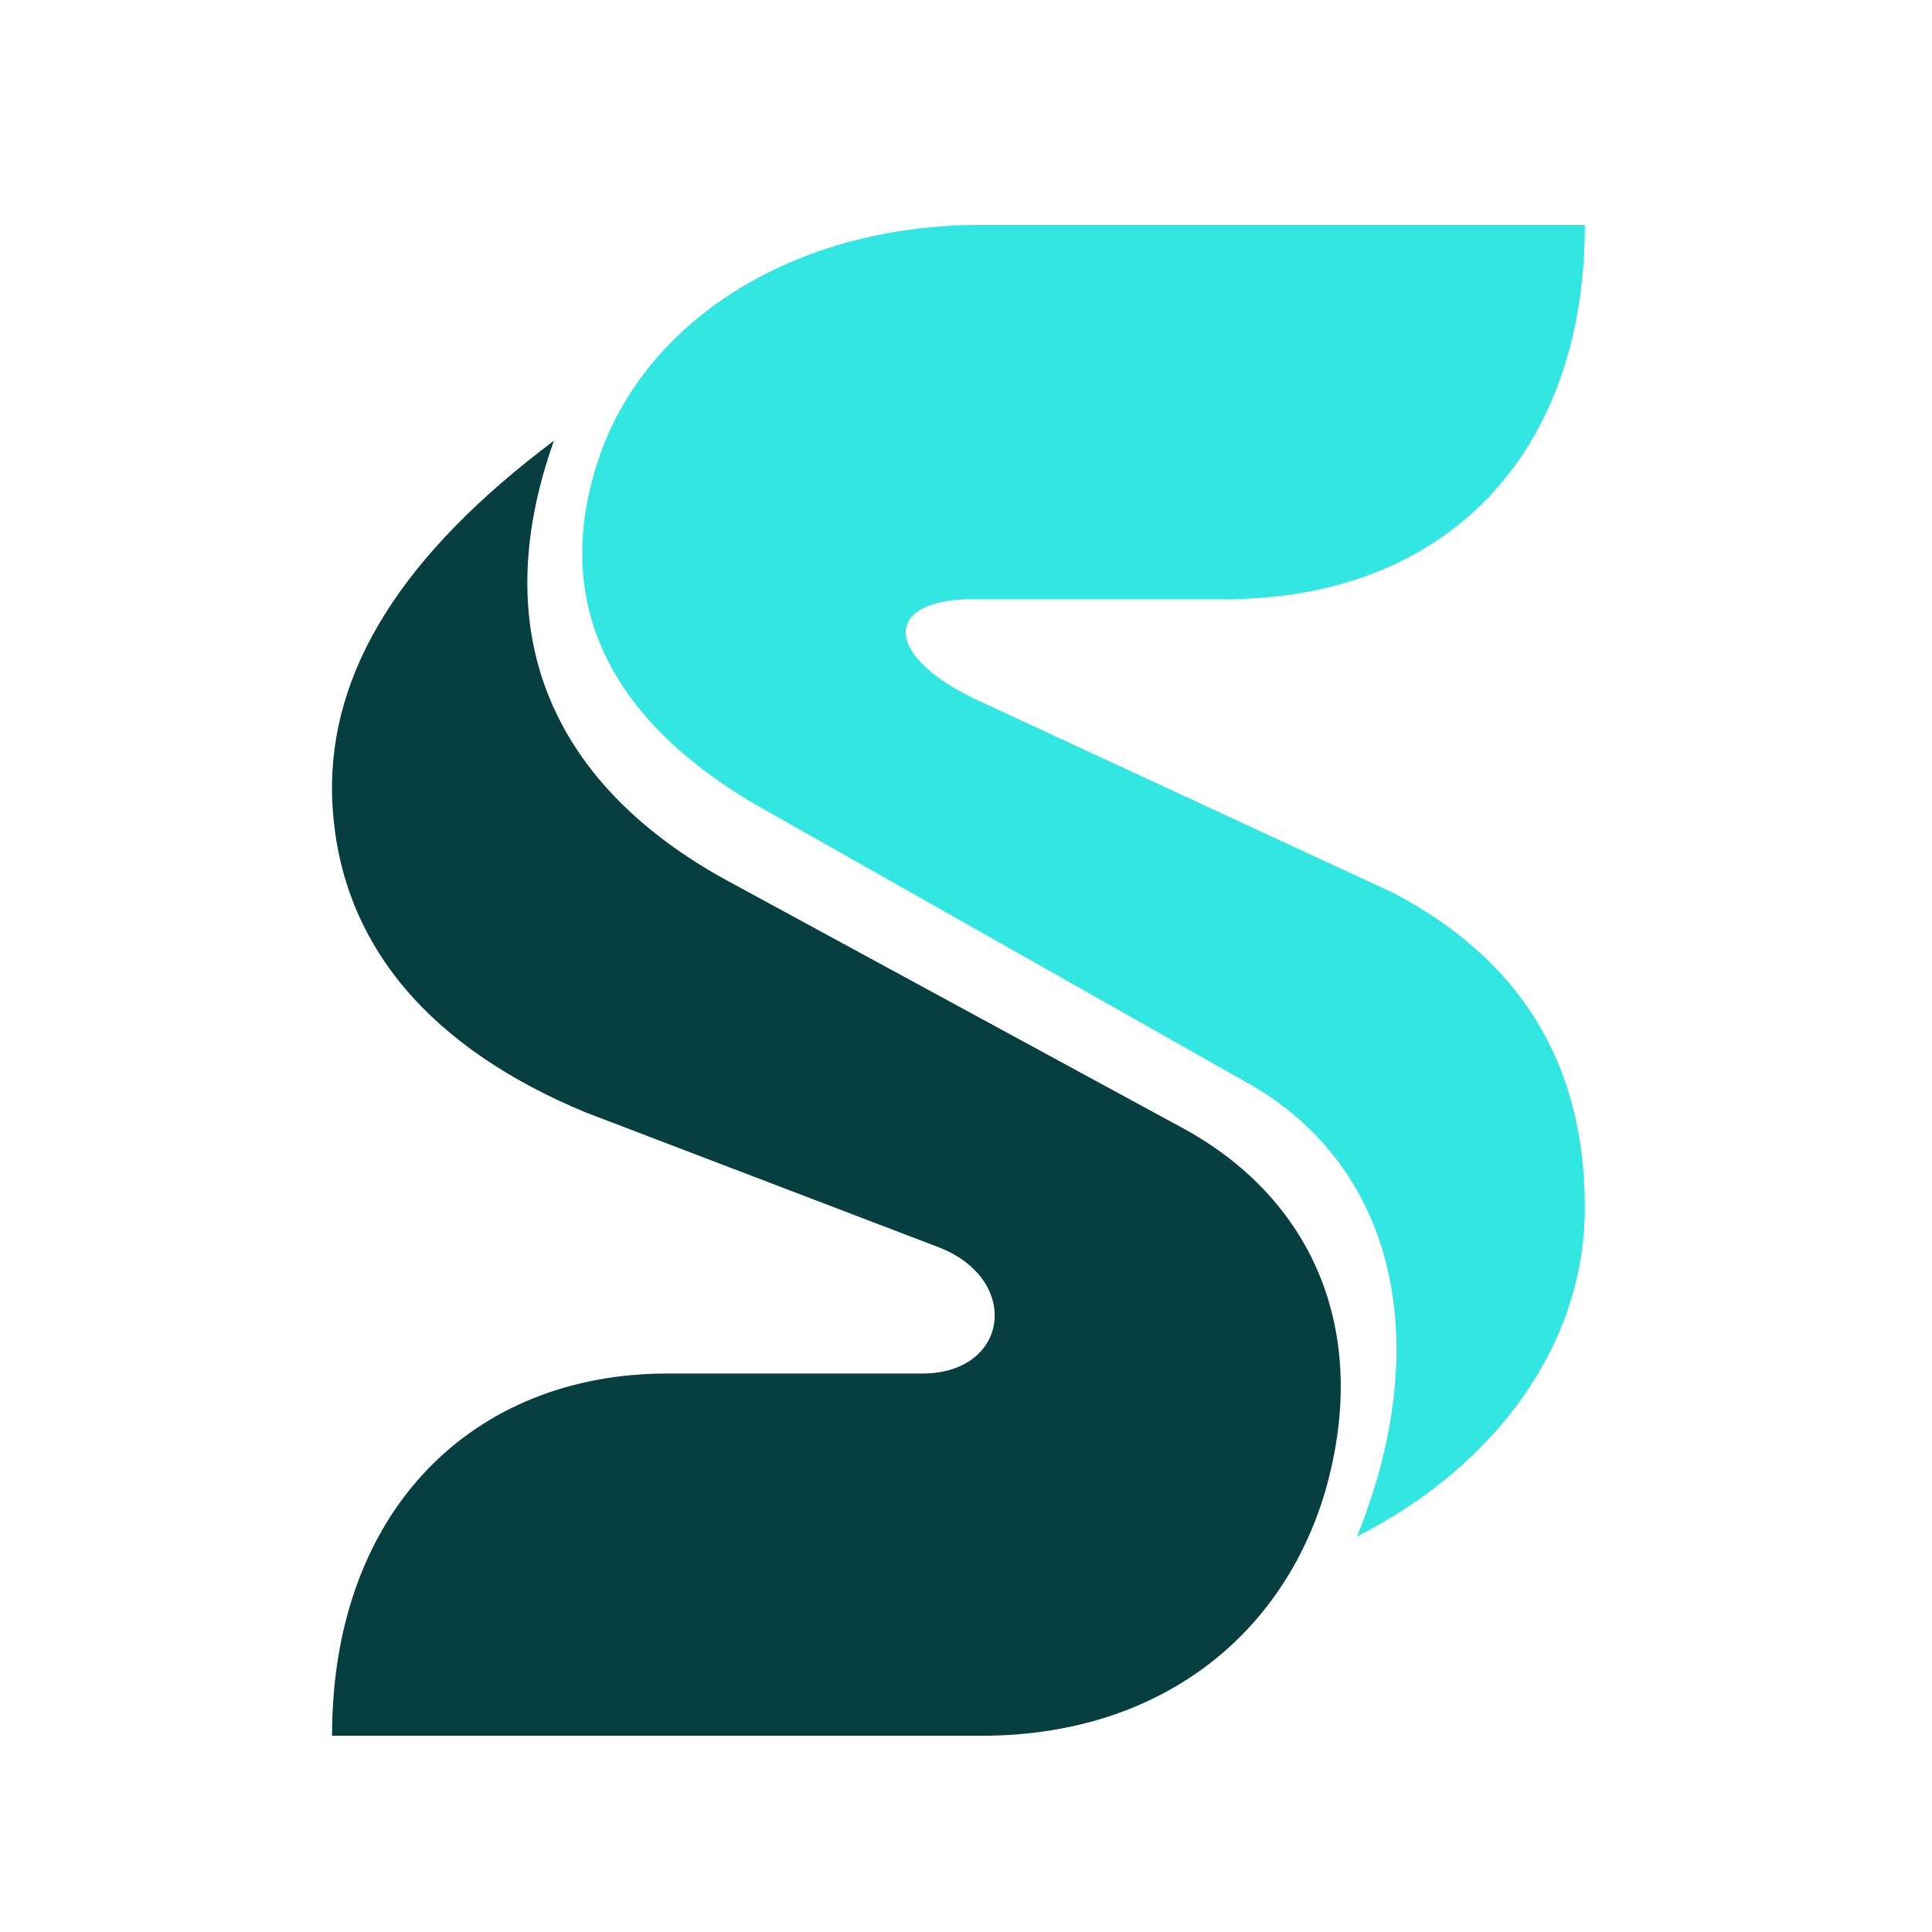
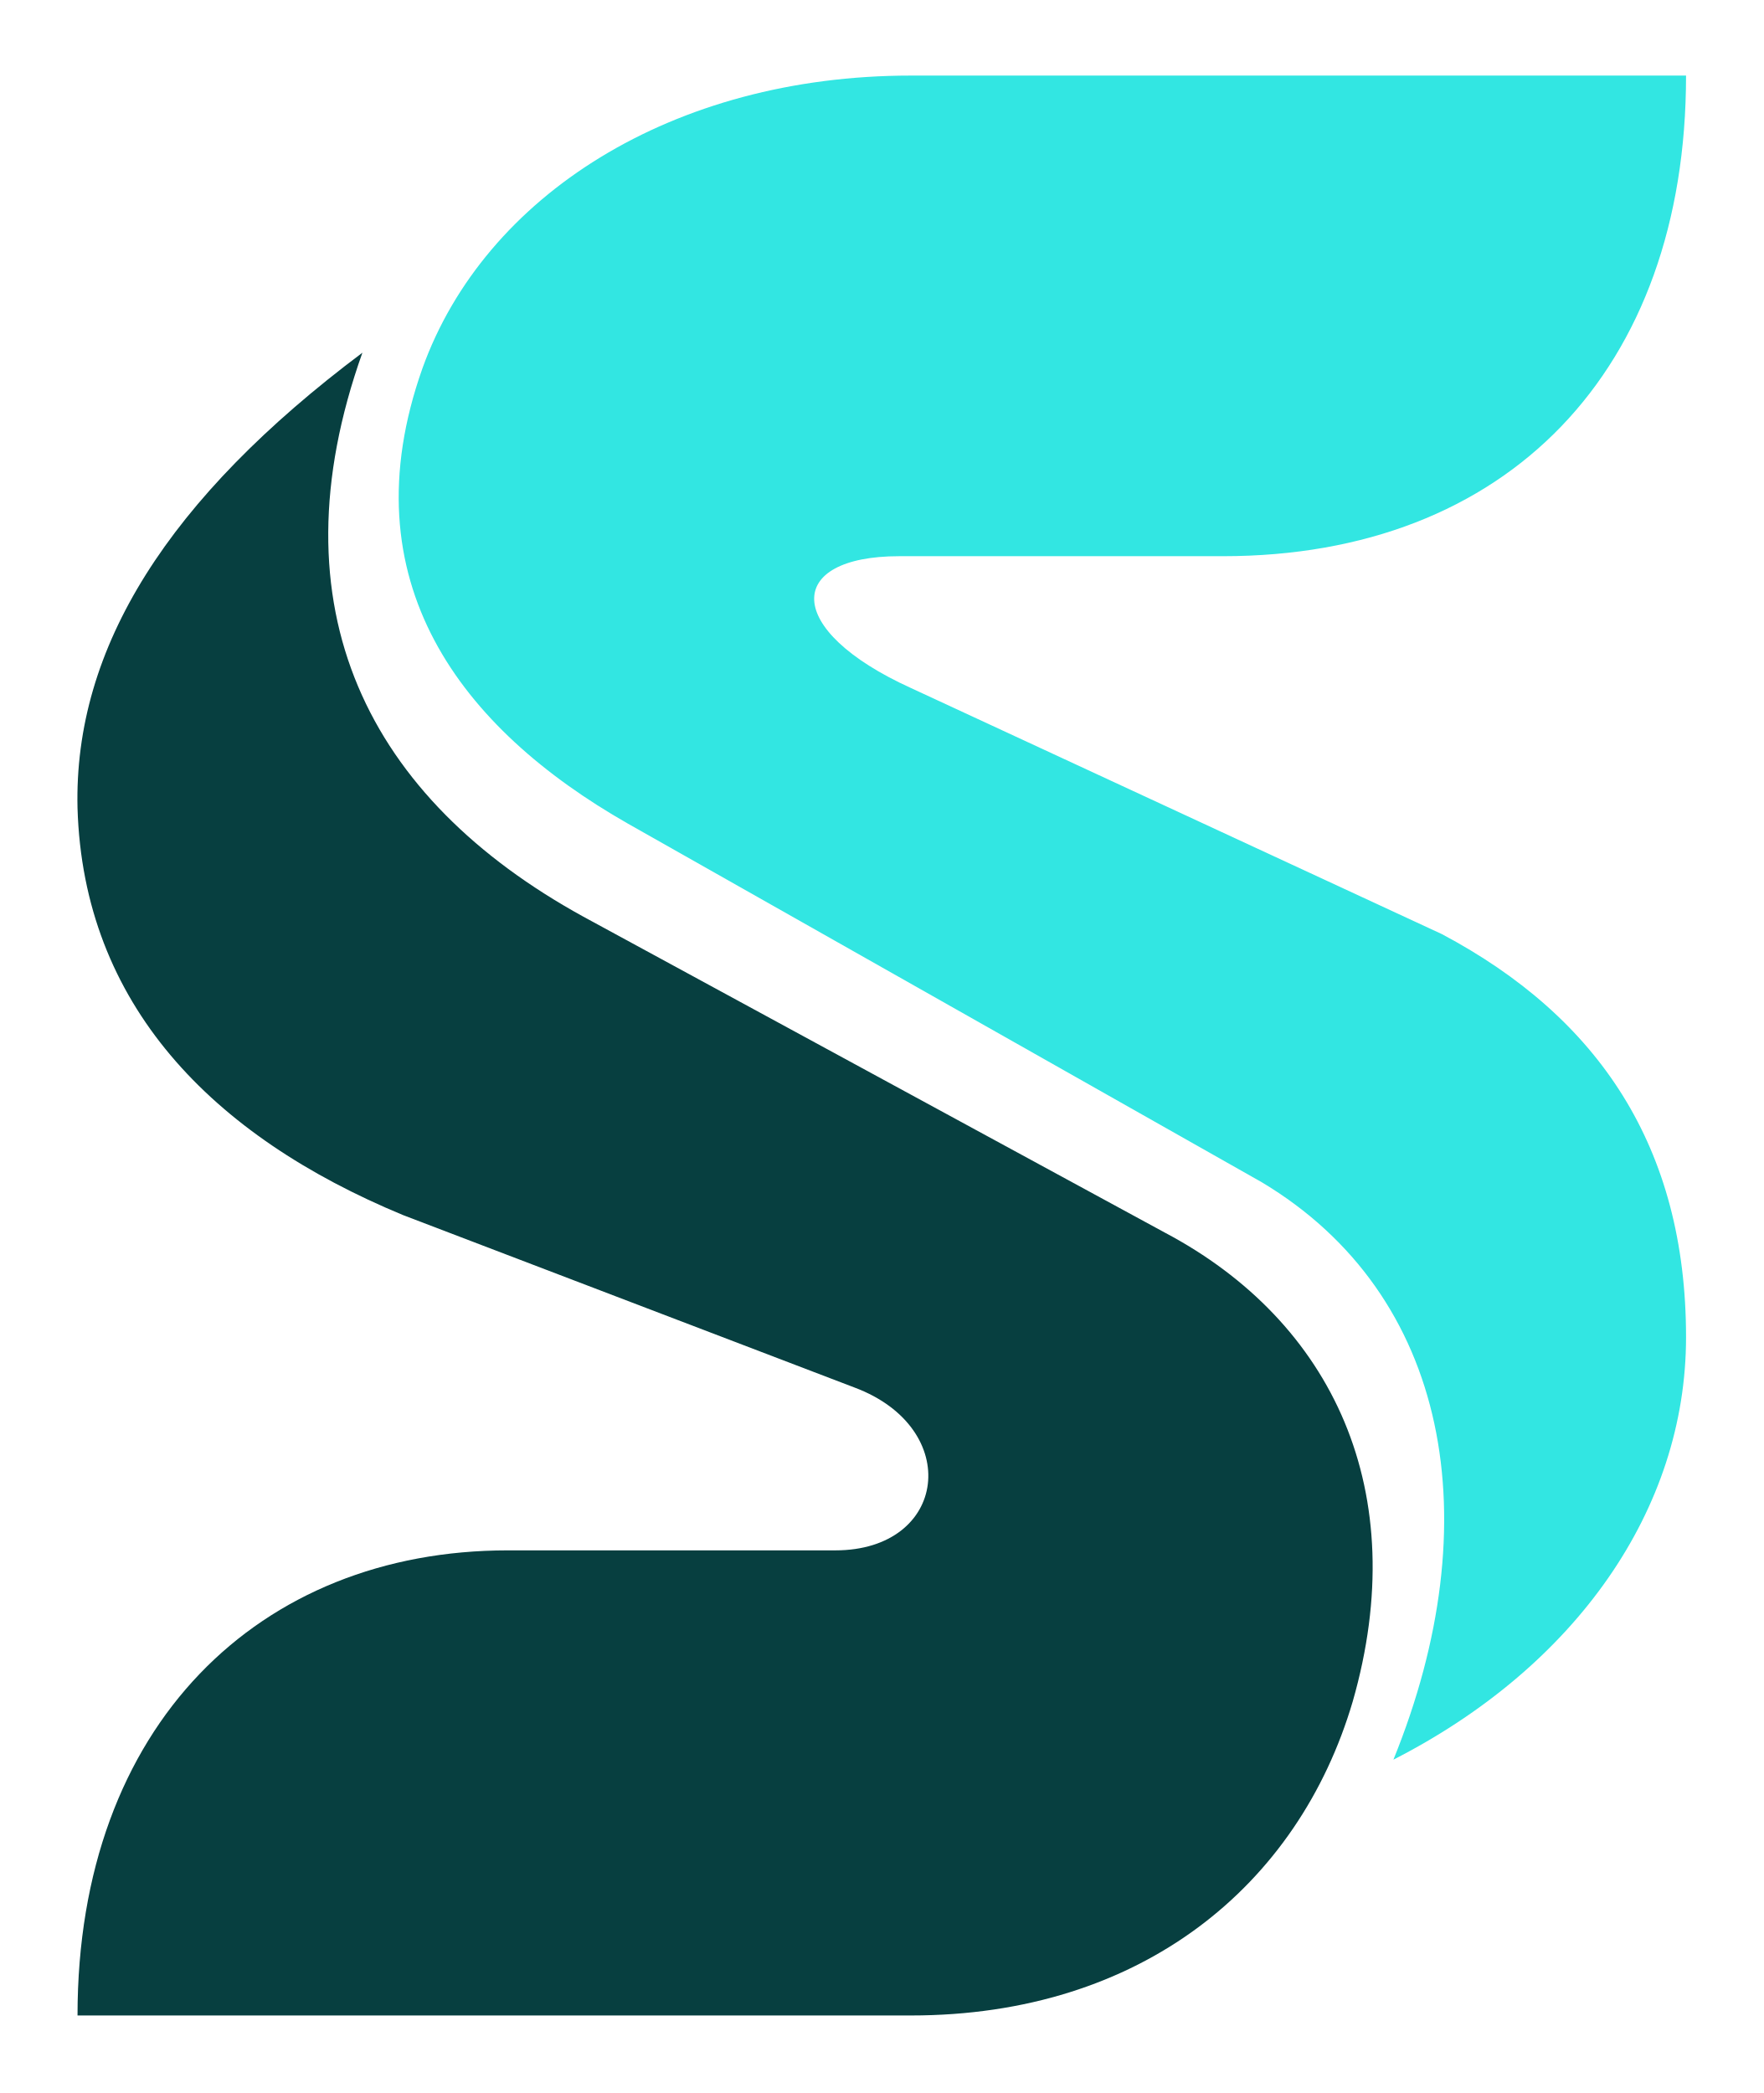
- <svg xmlns="http://www.w3.org/2000/svg" viewBox="0 0 1280 1280" width="1280" height="1280">
+ <svg xmlns="http://www.w3.org/2000/svg" viewBox="180 110 910 1080" role="img" aria-labelledby="title">
  <path fill="#073f40" d="M367 292C267 367 218 444 220 527C223 628 289 696 388 737L621 826C677 847 669 910 611 910H442C314 910 220 1000 220 1150H650C769 1150 850 1083 878 988C909 880 868 792 781 746L481 583C370 522 320 424 367 292Z" />
  <path fill="#32e6e2" d="M1049 149H650C527 149 430 211 398 300C359 410 418 486 504 535L831 720C928 778 949 895 899 1018C993 970 1050 889 1050 800C1050 702 1005 635 924 592L650 465C584 435 585 397 644 397H811C958 397 1050 301 1050 149Z" />
</svg>
